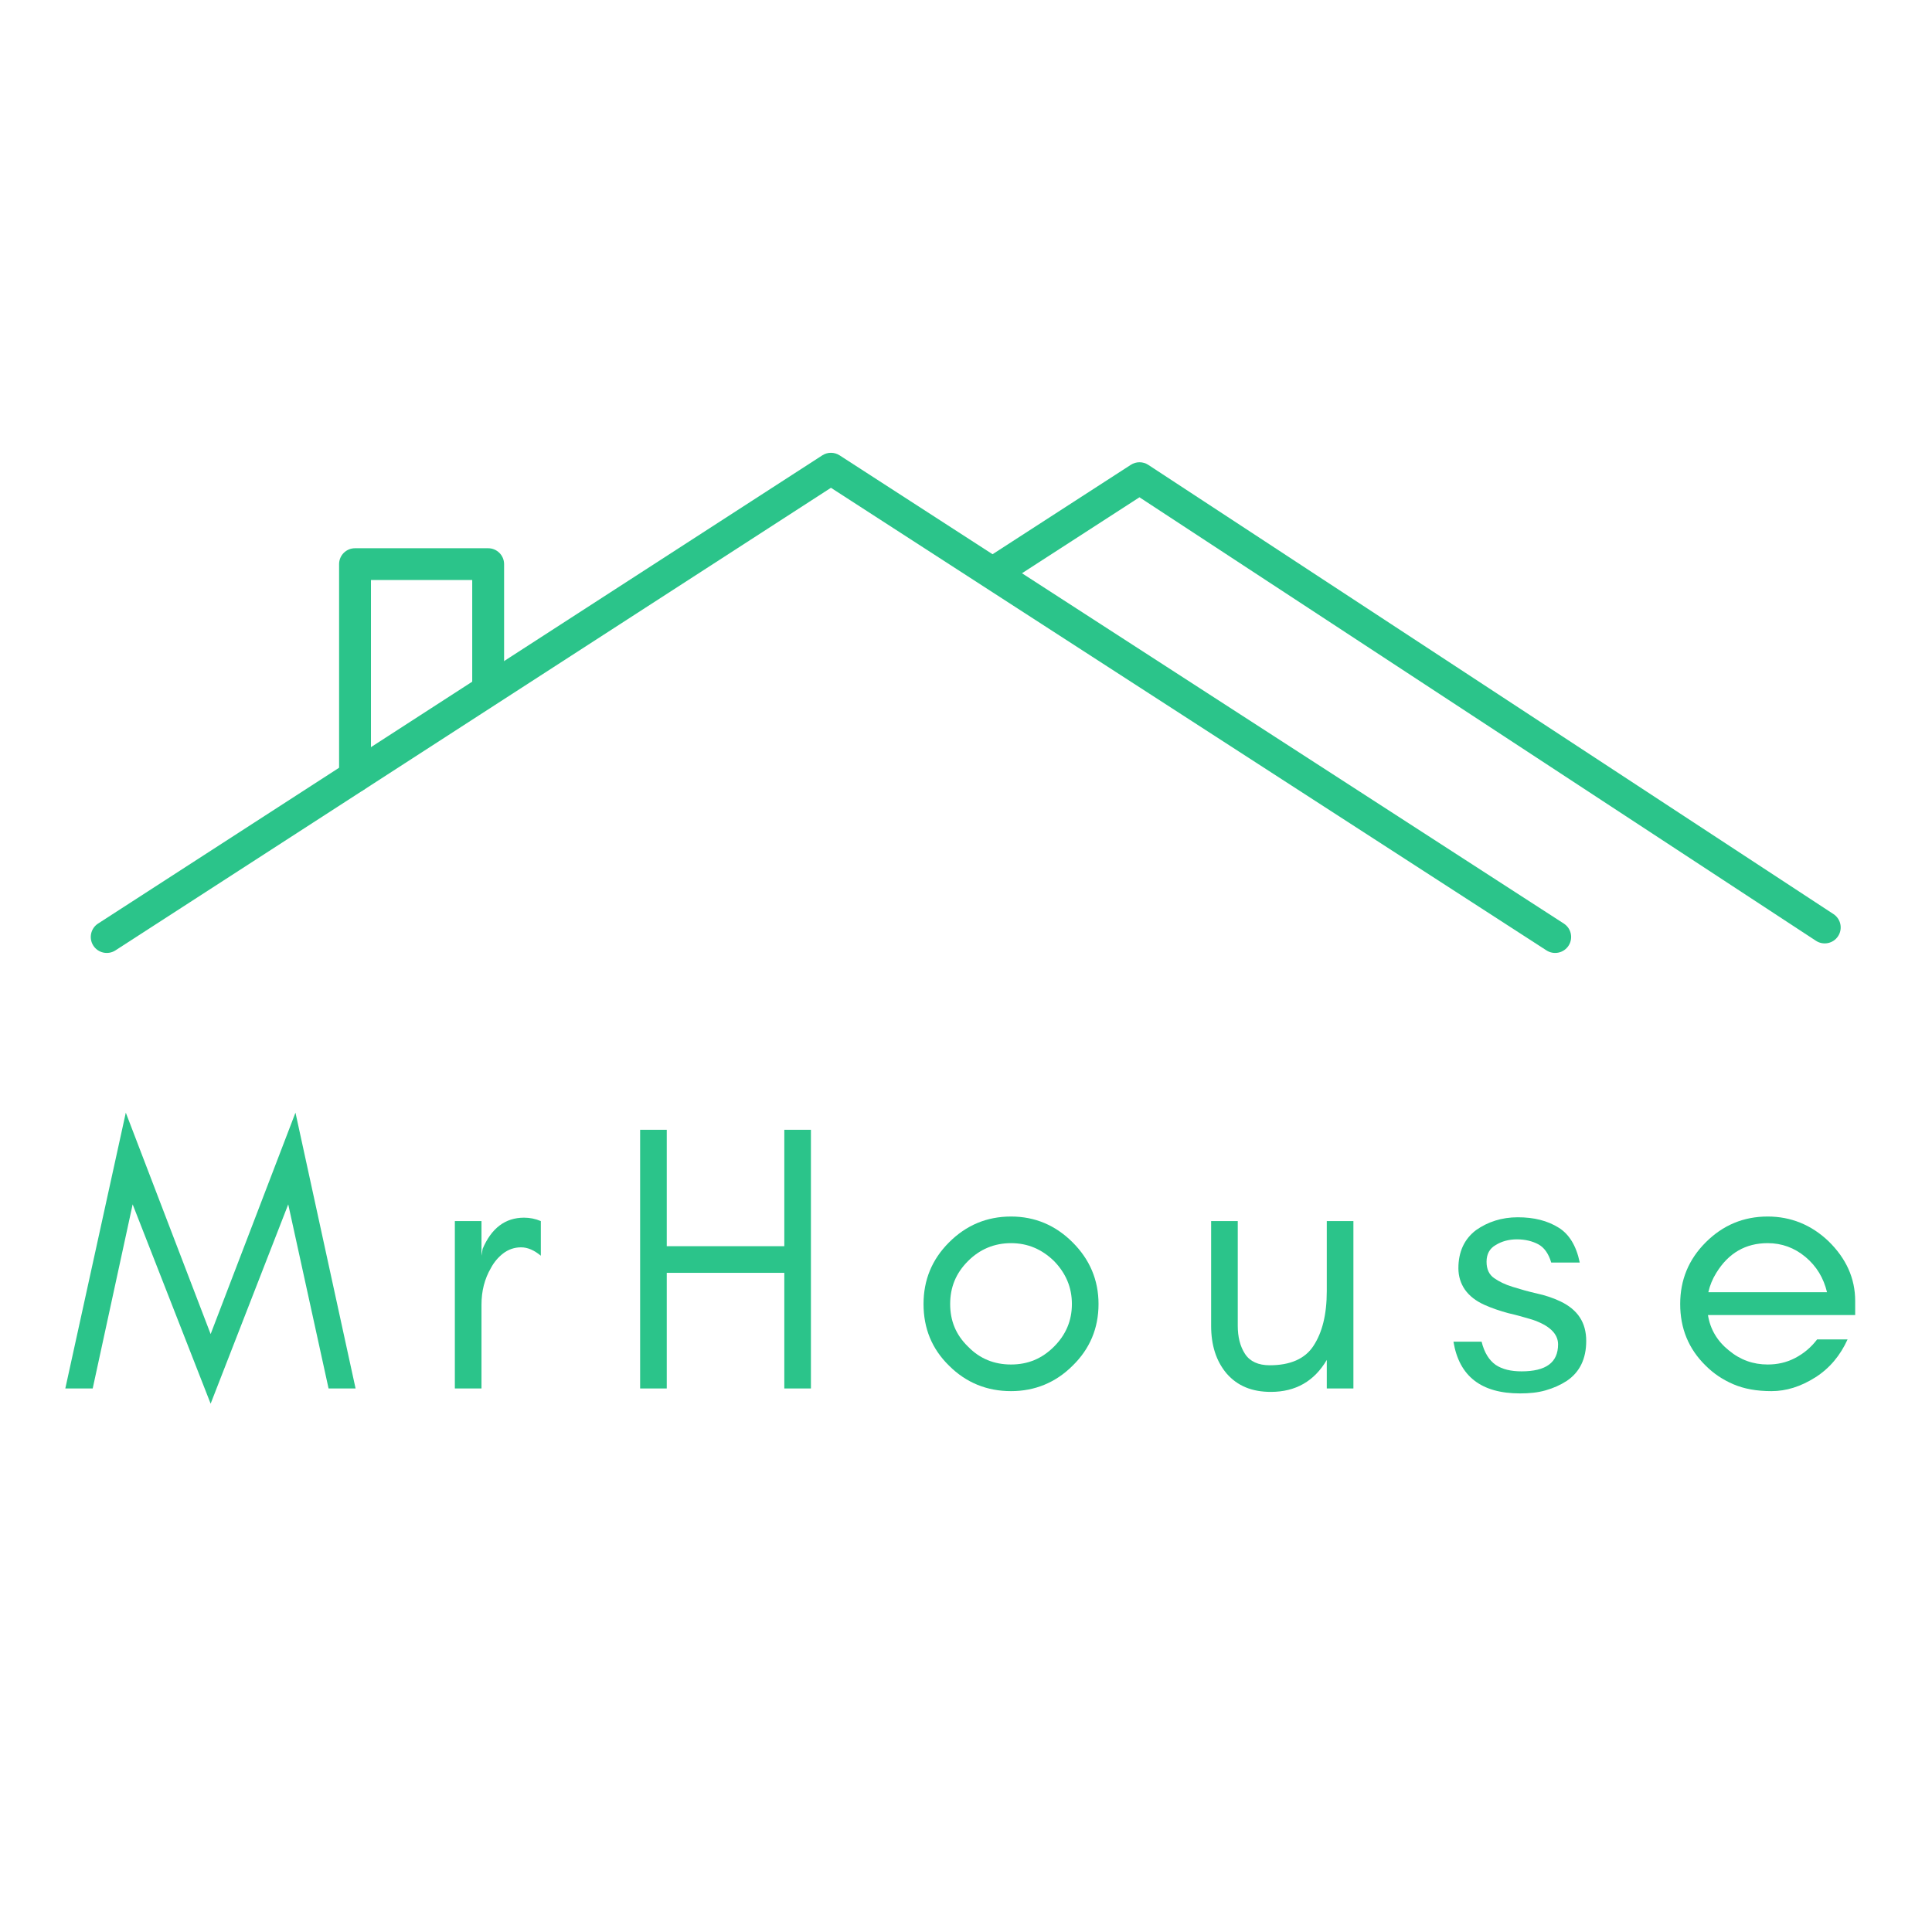
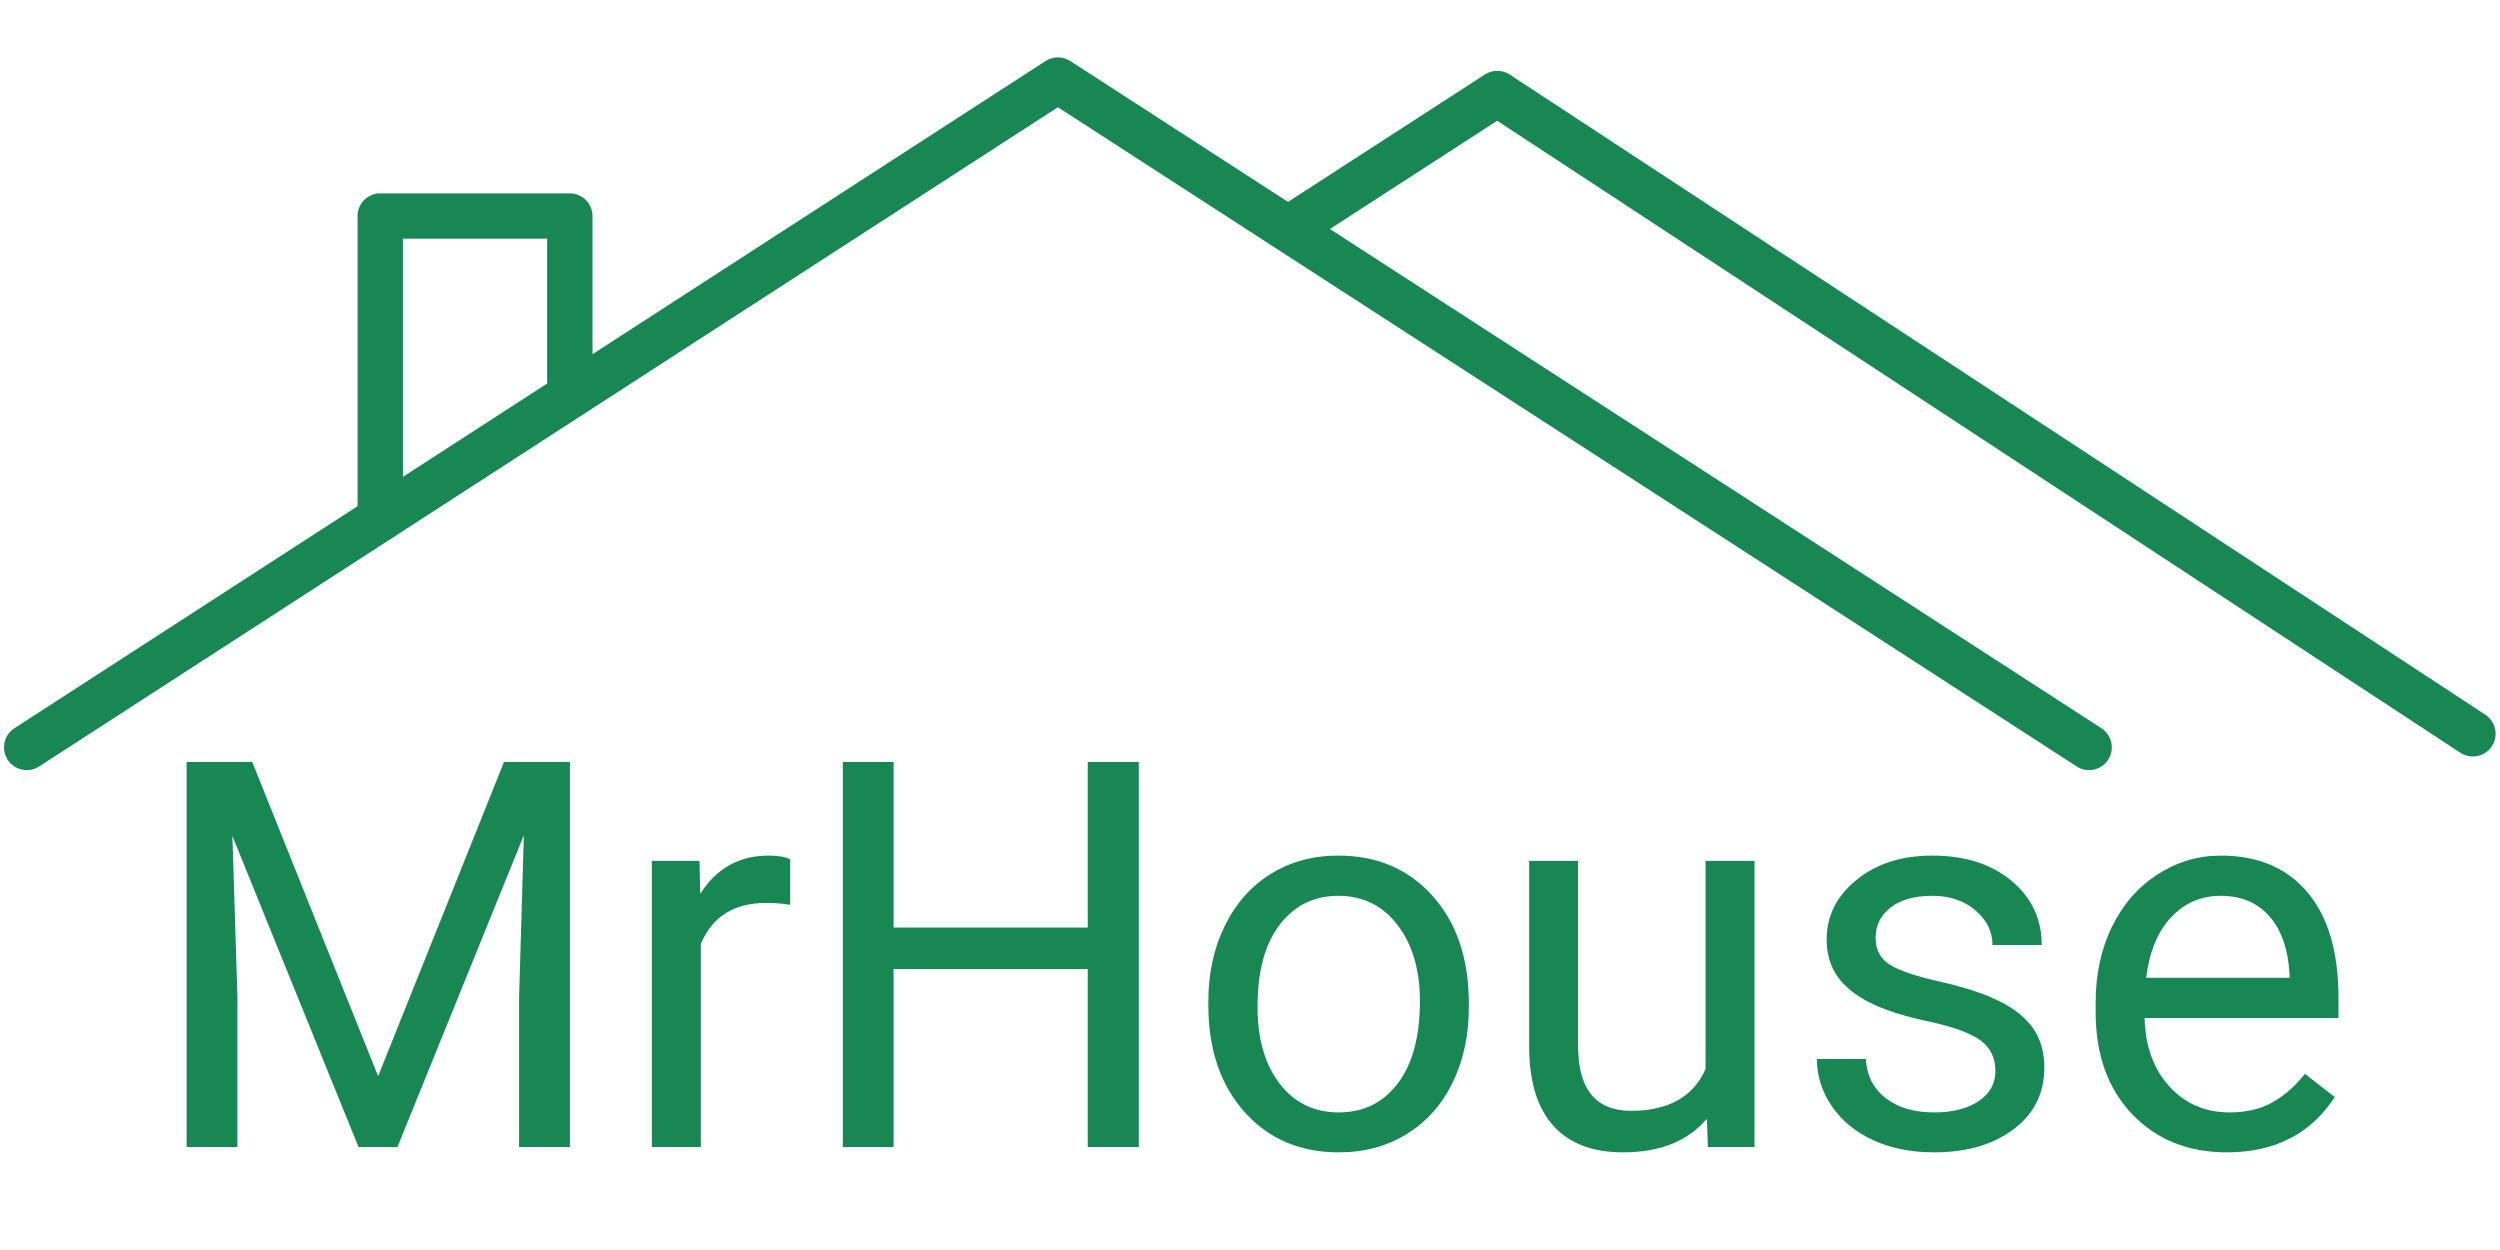
- <svg xmlns="http://www.w3.org/2000/svg" width="1500" zoomAndPan="magnify" viewBox="0 0 1125 1125" height="1500" preserveAspectRatio="xMidYMid meet" version="1.0">
+ <svg xmlns="http://www.w3.org/2000/svg" width="1500" zoomAndPan="magnify" viewBox="0 0 1125 562.5" height="750" preserveAspectRatio="xMidYMid meet" version="1.0">
  <defs>
    <g />
+     <clipPath id="9830ff75ea">
+       <path d="M 1 25.07 L 951 25.07 L 951 347 L 1 347 Z M 1 25.07 " clip-rule="nonzero" />
+     </clipPath>
  </defs>
-   <g fill="#2bc48a" fill-opacity="1">
-     <g transform="translate(35.81703, 808.504)">
+   <g fill="#198754" fill-opacity="1">
+     <g transform="translate(63.87535, 516.1771)">
      <g>
-         <path d="M 155.508 0 L 171.234 0 L 136.234 -160.602 L 86.836 -31.676 L 37.438 -160.602 L 2.215 0 L 18.164 0 L 41.426 -107.215 L 86.836 8.859 L 132.023 -107.215 Z M 155.508 0 " />
+         <path d="M 49.625 -173.297 L 106.281 -31.891 L 162.938 -173.297 L 192.578 -173.297 L 192.578 0 L 169.719 0 L 169.719 -67.484 L 171.859 -140.328 L 114.969 0 L 97.469 0 L 40.703 -139.969 L 42.969 -67.484 L 42.969 0 L 20.109 0 L 20.109 -173.297 Z M 49.625 -173.297 " />
+       </g>
+     </g>
+     <g transform="translate(276.6753, 516.1771)">
+       <g>
+         <path d="M 78.906 -109.016 C 75.57 -109.578 71.961 -109.859 68.078 -109.859 C 53.641 -109.859 43.844 -103.707 38.688 -91.406 L 38.688 0 L 16.656 0 L 16.656 -128.781 L 38.094 -128.781 L 38.438 -113.906 C 45.664 -125.406 55.906 -131.156 69.156 -131.156 C 73.438 -131.156 76.688 -130.602 78.906 -129.5 Z M 78.906 -109.016 " />
+       </g>
+     </g>
+     <g transform="translate(359.1531, 516.1771)">
+       <g>
+         <path d="M 153.297 0 L 130.328 0 L 130.328 -80.094 L 42.969 -80.094 L 42.969 0 L 20.109 0 L 20.109 -173.297 L 42.969 -173.297 L 42.969 -98.781 L 130.328 -98.781 L 130.328 -173.297 L 153.297 -173.297 Z M 153.297 0 " />
+       </g>
+     </g>
+     <g transform="translate(532.9159, 516.1771)">
+       <g>
+         <path d="M 10.828 -65.578 C 10.828 -78.191 13.305 -89.535 18.266 -99.609 C 23.223 -109.691 30.125 -117.469 38.969 -122.938 C 47.82 -128.414 57.922 -131.156 69.266 -131.156 C 86.805 -131.156 100.988 -125.082 111.812 -112.938 C 122.645 -100.801 128.062 -84.66 128.062 -64.516 L 128.062 -62.953 C 128.062 -50.422 125.66 -39.176 120.859 -29.219 C 116.055 -19.258 109.191 -11.504 100.266 -5.953 C 91.348 -0.398 81.094 2.375 69.5 2.375 C 52.051 2.375 37.91 -3.691 27.078 -15.828 C 16.242 -27.973 10.828 -44.039 10.828 -64.031 Z M 32.969 -62.953 C 32.969 -48.672 36.281 -37.207 42.906 -28.562 C 49.531 -19.914 58.395 -15.594 69.5 -15.594 C 80.688 -15.594 89.57 -19.973 96.156 -28.734 C 102.75 -37.504 106.047 -49.785 106.047 -65.578 C 106.047 -79.703 102.691 -91.145 95.984 -99.906 C 89.285 -108.676 80.379 -113.062 69.266 -113.062 C 58.398 -113.062 49.633 -108.738 42.969 -100.094 C 36.301 -91.445 32.969 -79.066 32.969 -62.953 Z M 32.969 -62.953 " />
+       </g>
+     </g>
+     <g transform="translate(671.9261, 516.1771)">
+       <g>
+         <path d="M 96.172 -12.734 C 87.598 -2.66 75.02 2.375 58.438 2.375 C 44.707 2.375 34.254 -1.609 27.078 -9.578 C 19.898 -17.555 16.27 -29.359 16.188 -44.984 L 16.188 -128.781 L 38.203 -128.781 L 38.203 -45.578 C 38.203 -26.066 46.141 -16.312 62.016 -16.312 C 78.828 -16.312 90.016 -22.578 95.578 -35.109 L 95.578 -128.781 L 117.594 -128.781 L 117.594 0 L 96.641 0 Z M 96.172 -12.734 " />
+       </g>
+     </g>
+     <g transform="translate(806.2947, 516.1771)">
+       <g>
+         <path d="M 91.641 -34.156 C 91.641 -40.102 89.395 -44.723 84.906 -48.016 C 80.426 -51.316 72.613 -54.156 61.469 -56.531 C 50.32 -58.914 41.473 -61.773 34.922 -65.109 C 28.379 -68.441 23.539 -72.406 20.406 -77 C 17.27 -81.602 15.703 -87.078 15.703 -93.422 C 15.703 -103.984 20.164 -112.91 29.094 -120.203 C 38.02 -127.504 49.426 -131.156 63.312 -131.156 C 77.914 -131.156 89.758 -127.383 98.844 -119.844 C 107.926 -112.312 112.469 -102.676 112.469 -90.938 L 90.328 -90.938 C 90.328 -96.957 87.77 -102.148 82.656 -106.516 C 77.539 -110.879 71.094 -113.062 63.312 -113.062 C 55.301 -113.062 49.035 -111.316 44.516 -107.828 C 39.992 -104.336 37.734 -99.773 37.734 -94.141 C 37.734 -88.828 39.832 -84.82 44.031 -82.125 C 48.238 -79.426 55.836 -76.848 66.828 -74.391 C 77.816 -71.93 86.723 -68.992 93.547 -65.578 C 100.367 -62.172 105.426 -58.066 108.719 -53.266 C 112.008 -48.461 113.656 -42.609 113.656 -35.703 C 113.656 -24.203 109.051 -14.977 99.844 -8.031 C 90.645 -1.094 78.707 2.375 64.031 2.375 C 53.719 2.375 44.594 0.551 36.656 -3.094 C 28.719 -6.738 22.508 -11.832 18.031 -18.375 C 13.551 -24.926 11.312 -32.016 11.312 -39.641 L 33.328 -39.641 C 33.723 -32.254 36.676 -26.398 42.188 -22.078 C 47.707 -17.754 54.988 -15.594 64.031 -15.594 C 72.363 -15.594 79.047 -17.273 84.078 -20.641 C 89.117 -24.016 91.641 -28.52 91.641 -34.156 Z M 91.641 -34.156 " />
+       </g>
+     </g>
+     <g transform="translate(931.9752, 516.1771)">
+       <g>
+         <path d="M 70.109 2.375 C 52.648 2.375 38.441 -3.352 27.484 -14.812 C 16.535 -26.281 11.062 -41.613 11.062 -60.812 L 11.062 -64.859 C 11.062 -77.641 13.5 -89.047 18.375 -99.078 C 23.258 -109.117 30.086 -116.973 38.859 -122.641 C 47.629 -128.316 57.129 -131.156 67.359 -131.156 C 84.109 -131.156 97.125 -125.641 106.406 -114.609 C 115.688 -103.586 120.328 -87.801 120.328 -67.25 L 120.328 -58.078 L 33.094 -58.078 C 33.406 -45.379 37.113 -35.125 44.219 -27.312 C 51.32 -19.5 60.348 -15.594 71.297 -15.594 C 79.066 -15.594 85.648 -17.176 91.047 -20.344 C 96.441 -23.52 101.164 -27.727 105.219 -32.969 L 118.656 -22.5 C 107.863 -5.914 91.68 2.375 70.109 2.375 Z M 67.359 -113.062 C 58.473 -113.062 51.016 -109.828 44.984 -103.359 C 38.953 -96.898 35.223 -87.836 33.797 -76.172 L 98.312 -76.172 L 98.312 -77.844 C 97.676 -89.031 94.66 -97.695 89.266 -103.844 C 83.867 -109.988 76.566 -113.062 67.359 -113.062 Z M 67.359 -113.062 " />
      </g>
    </g>
  </g>
-   <g fill="#2bc48a" fill-opacity="1">
-     <g transform="translate(248.248, 808.504)">
-       <g>
-         <path d="M 66.676 -77.309 L 66.676 -97.469 C 63.574 -98.797 60.254 -99.461 56.93 -99.461 C 45.855 -99.461 37.879 -93.258 32.785 -81.297 L 32.121 -77.309 L 32.121 -97.469 L 16.613 -97.469 L 16.613 0 L 32.121 0 L 32.121 -48.734 C 32.121 -56.707 33.891 -63.797 37.656 -70.223 C 39.43 -73.543 41.867 -76.426 44.746 -78.641 C 47.625 -80.855 51.172 -82.184 55.156 -82.184 C 59.145 -82.184 62.91 -80.41 66.676 -77.309 Z M 66.676 -77.309 " />
-       </g>
-     </g>
+   <g clip-path="url(#9830ff75ea)">
+     <path fill="#198754" d="M 17.605 344.906 L 476.059 48.25 C 476.059 48.25 934.512 344.906 934.512 344.906 C 939.254 347.977 945.602 346.621 948.672 341.875 C 951.742 337.129 950.383 330.777 945.633 327.707 C 945.633 327.707 481.621 27.457 481.621 27.457 C 478.234 25.266 473.879 25.266 470.5 27.457 C 470.5 27.457 6.484 327.707 6.484 327.707 C 1.738 330.777 0.379 337.129 3.449 341.875 C 6.52 346.621 12.859 347.977 17.605 344.906 Z M 17.605 344.906 " fill-opacity="1" fill-rule="evenodd" />
  </g>
-   <g fill="#2bc48a" fill-opacity="1">
-     <g transform="translate(356.1292, 808.504)">
-       <g>
-         <path d="M 32.121 0 L 32.121 -67.34 L 100.57 -67.34 L 100.57 0 L 116.074 0 L 116.074 -150.633 L 100.57 -150.633 L 100.57 -82.848 L 32.121 -82.848 L 32.121 -150.633 L 16.613 -150.633 L 16.613 0 Z M 32.121 0 " />
-       </g>
-     </g>
-   </g>
-   <g fill="#2bc48a" fill-opacity="1">
-     <g transform="translate(527.8035, 808.504)">
-       <g>
-         <path d="M 96.359 -49.176 C 96.359 -39.43 92.816 -31.234 85.949 -24.367 C 78.859 -17.277 70.664 -13.957 60.918 -13.957 C 51.172 -13.957 42.754 -17.277 35.887 -24.367 C 28.797 -31.234 25.477 -39.43 25.477 -49.176 C 25.477 -58.926 28.797 -67.121 35.887 -74.207 C 42.754 -81.074 51.172 -84.621 60.918 -84.621 C 70.664 -84.621 78.859 -81.074 85.949 -74.207 C 92.816 -67.121 96.359 -58.926 96.359 -49.176 Z M 111.867 -49.176 C 111.867 -63.133 106.773 -75.094 96.805 -85.062 C 86.836 -95.031 74.875 -100.125 60.918 -100.125 C 46.742 -100.125 34.777 -95.031 24.809 -85.062 C 14.84 -75.094 9.969 -63.133 9.969 -49.176 C 9.969 -35 14.84 -23.039 24.809 -13.293 C 34.777 -3.324 46.961 1.551 60.918 1.551 C 74.652 1.551 86.836 -3.324 96.805 -13.293 C 106.773 -23.039 111.867 -35 111.867 -49.176 Z M 111.867 -49.176 " />
-       </g>
-     </g>
-   </g>
-   <g fill="#2bc48a" fill-opacity="1">
-     <g transform="translate(688.6241, 808.504)">
-       <g>
-         <path d="M 83.957 -16.613 L 83.957 0 L 99.461 0 L 99.461 -97.469 L 83.957 -97.469 L 83.957 -56.707 C 83.957 -42.973 81.297 -32.562 76.203 -24.809 C 71.328 -17.277 62.691 -13.512 50.727 -13.512 C 44.082 -13.512 39.207 -15.727 36.328 -20.156 C 33.449 -24.59 32.121 -30.125 32.121 -36.551 L 32.121 -97.469 L 16.613 -97.469 L 16.613 -36.551 C 16.613 -25.254 19.492 -15.949 25.695 -8.641 C 31.898 -1.551 40.316 1.992 51.391 1.992 C 65.789 1.992 76.645 -4.207 83.957 -16.613 Z M 83.957 -16.613 " />
-       </g>
-     </g>
-   </g>
-   <g fill="#2bc48a" fill-opacity="1">
-     <g transform="translate(840.3631, 808.504)">
-       <g>
-         <path d="M 30.57 -13.734 C 26.805 -16.391 23.926 -20.824 22.375 -27.246 L 5.98 -27.246 C 9.305 -7.09 22.152 2.879 44.746 2.879 C 50.062 2.879 54.938 2.438 59.59 1.109 C 64.242 -0.223 68.227 -1.992 71.992 -4.43 C 79.523 -9.523 83.289 -17.277 83.289 -27.691 C 83.289 -38.324 78.418 -45.855 68.227 -50.727 C 64.02 -52.723 59.367 -54.273 54.273 -55.379 C 49.398 -56.488 44.746 -57.816 40.539 -59.145 C 36.109 -60.473 32.562 -62.246 29.684 -64.242 C 26.805 -66.234 25.254 -69.336 25.254 -73.766 C 25.254 -78.195 27.023 -81.52 30.57 -83.512 C 34.113 -85.727 38.324 -86.836 42.973 -86.836 C 47.848 -86.836 52.059 -85.727 55.379 -83.957 C 58.703 -82.184 61.359 -78.641 62.91 -73.324 L 79.523 -73.324 C 77.531 -83.07 73.324 -89.938 67.121 -93.703 C 60.695 -97.691 52.941 -99.684 43.418 -99.684 C 34.113 -99.684 25.918 -97.023 19.051 -92.152 C 12.406 -87.059 8.859 -79.746 8.859 -70 C 8.859 -65.348 10.191 -61.141 12.625 -57.594 C 15.285 -53.828 19.051 -50.949 23.926 -48.734 C 28.355 -46.742 33.008 -45.191 37.879 -43.859 C 42.754 -42.754 47.406 -41.426 51.836 -40.094 C 61.805 -36.773 66.898 -31.898 66.898 -25.695 C 66.898 -15.062 59.809 -9.969 45.633 -9.969 C 39.652 -9.969 34.559 -11.074 30.57 -13.734 Z M 30.57 -13.734 " />
-       </g>
-     </g>
-   </g>
-   <g fill="#2bc48a" fill-opacity="1">
-     <g transform="translate(968.4011, 808.504)">
-       <g>
-         <path d="M 111.867 -50.949 C 111.867 -64.242 106.551 -75.758 96.359 -85.727 C 86.391 -95.254 74.43 -100.125 60.918 -100.125 C 46.742 -100.125 34.777 -95.031 24.809 -85.062 C 14.84 -75.094 9.969 -63.133 9.969 -49.176 C 9.969 -35 14.84 -23.039 24.809 -13.293 C 29.461 -8.641 34.777 -5.094 40.98 -2.438 C 47.184 0.223 54.492 1.551 63.133 1.551 C 71.773 1.551 80.191 -1.109 88.605 -6.426 C 97.023 -11.742 103.227 -19.273 107.438 -28.574 L 89.715 -28.574 C 86.172 -23.926 81.961 -20.379 76.867 -17.723 C 71.773 -15.062 66.457 -13.957 60.918 -13.957 C 52.5 -13.957 44.969 -16.613 38.324 -22.152 C 31.676 -27.469 27.469 -34.336 26.141 -42.754 L 111.867 -42.754 Z M 95.473 -56.043 L 26.359 -56.043 C 27.246 -60.031 28.797 -63.797 31.012 -67.34 C 38.102 -78.859 48.07 -84.621 60.918 -84.621 C 69.113 -84.621 76.426 -81.961 82.848 -76.645 C 89.492 -71.105 93.48 -64.242 95.473 -56.043 Z M 95.473 -56.043 " />
-       </g>
-     </g>
-   </g>
-   <path fill="#2bc48a" d="M 67.219 553.41 L 483.863 284.039 C 483.863 284.039 900.508 553.41 900.508 553.41 C 904.82 556.195 910.59 554.961 913.379 550.652 C 916.168 546.344 914.934 540.578 910.613 537.793 C 910.613 537.793 488.918 265.156 488.918 265.156 C 485.844 263.164 481.883 263.164 478.812 265.156 C 478.812 265.156 57.109 537.793 57.109 537.793 C 52.797 540.578 51.562 546.344 54.355 550.652 C 57.145 554.961 62.906 556.195 67.219 553.41 Z M 67.219 553.41 " fill-opacity="1" fill-rule="evenodd" />
-   <path fill="#2bc48a" d="M 586.871 339.121 L 663.508 289.566 C 663.508 289.566 1057.422 547.816 1057.422 547.816 C 1061.715 550.633 1067.492 549.434 1070.309 545.137 C 1073.121 540.848 1071.922 535.082 1067.629 532.266 C 1067.629 532.266 668.652 270.695 668.652 270.695 C 665.566 268.672 661.586 268.66 658.492 270.656 C 658.492 270.656 624.562 292.594 576.762 323.504 C 572.449 326.289 571.207 332.047 574.004 336.363 C 576.793 340.672 582.559 341.906 586.871 339.121 Z M 586.871 339.121 " fill-opacity="1" fill-rule="evenodd" />
-   <path fill="#2bc48a" d="M 293.531 398.738 L 293.531 328.496 C 293.531 323.391 289.367 319.238 284.254 319.238 L 206.727 319.238 C 201.578 319.238 197.449 323.391 197.449 328.496 L 197.449 452.137 C 197.449 457.242 201.578 461.395 206.727 461.395 C 211.84 461.395 216.004 457.242 216.004 452.137 L 216.004 337.754 C 216.004 337.754 274.977 337.754 274.977 337.754 L 274.977 398.738 C 274.977 403.844 279.141 407.996 284.254 407.996 C 289.367 407.996 293.531 403.844 293.531 398.738 Z M 293.531 398.738 " fill-opacity="1" fill-rule="evenodd" />
+   <path fill="#198754" d="M 589.402 108.91 L 673.73 54.34 C 673.73 54.34 1107.172 338.75 1107.172 338.75 C 1111.895 341.852 1118.25 340.531 1121.352 335.801 C 1124.445 331.074 1123.125 324.723 1118.402 321.621 C 1118.402 321.621 679.387 33.555 679.387 33.555 C 675.996 31.328 671.617 31.312 668.211 33.516 C 668.211 33.516 630.879 57.672 578.277 91.711 C 573.531 94.781 572.168 101.125 575.242 105.875 C 578.312 110.621 584.66 111.98 589.402 108.91 Z M 589.402 108.91 " fill-opacity="1" fill-rule="evenodd" />
+   <path fill="#198754" d="M 266.625 174.57 L 266.625 97.211 C 266.625 91.59 262.047 87.016 256.418 87.016 L 171.109 87.016 C 165.449 87.016 160.902 91.59 160.902 97.211 L 160.902 233.379 C 160.902 239.004 165.449 243.574 171.109 243.574 C 176.738 243.574 181.32 239.004 181.32 233.379 L 181.32 107.406 C 181.32 107.406 246.211 107.406 246.211 107.406 L 246.211 174.57 C 246.211 180.195 250.793 184.766 256.418 184.766 C 262.047 184.766 266.625 180.195 266.625 174.57 Z M 266.625 174.57 " fill-opacity="1" fill-rule="evenodd" />
</svg>
